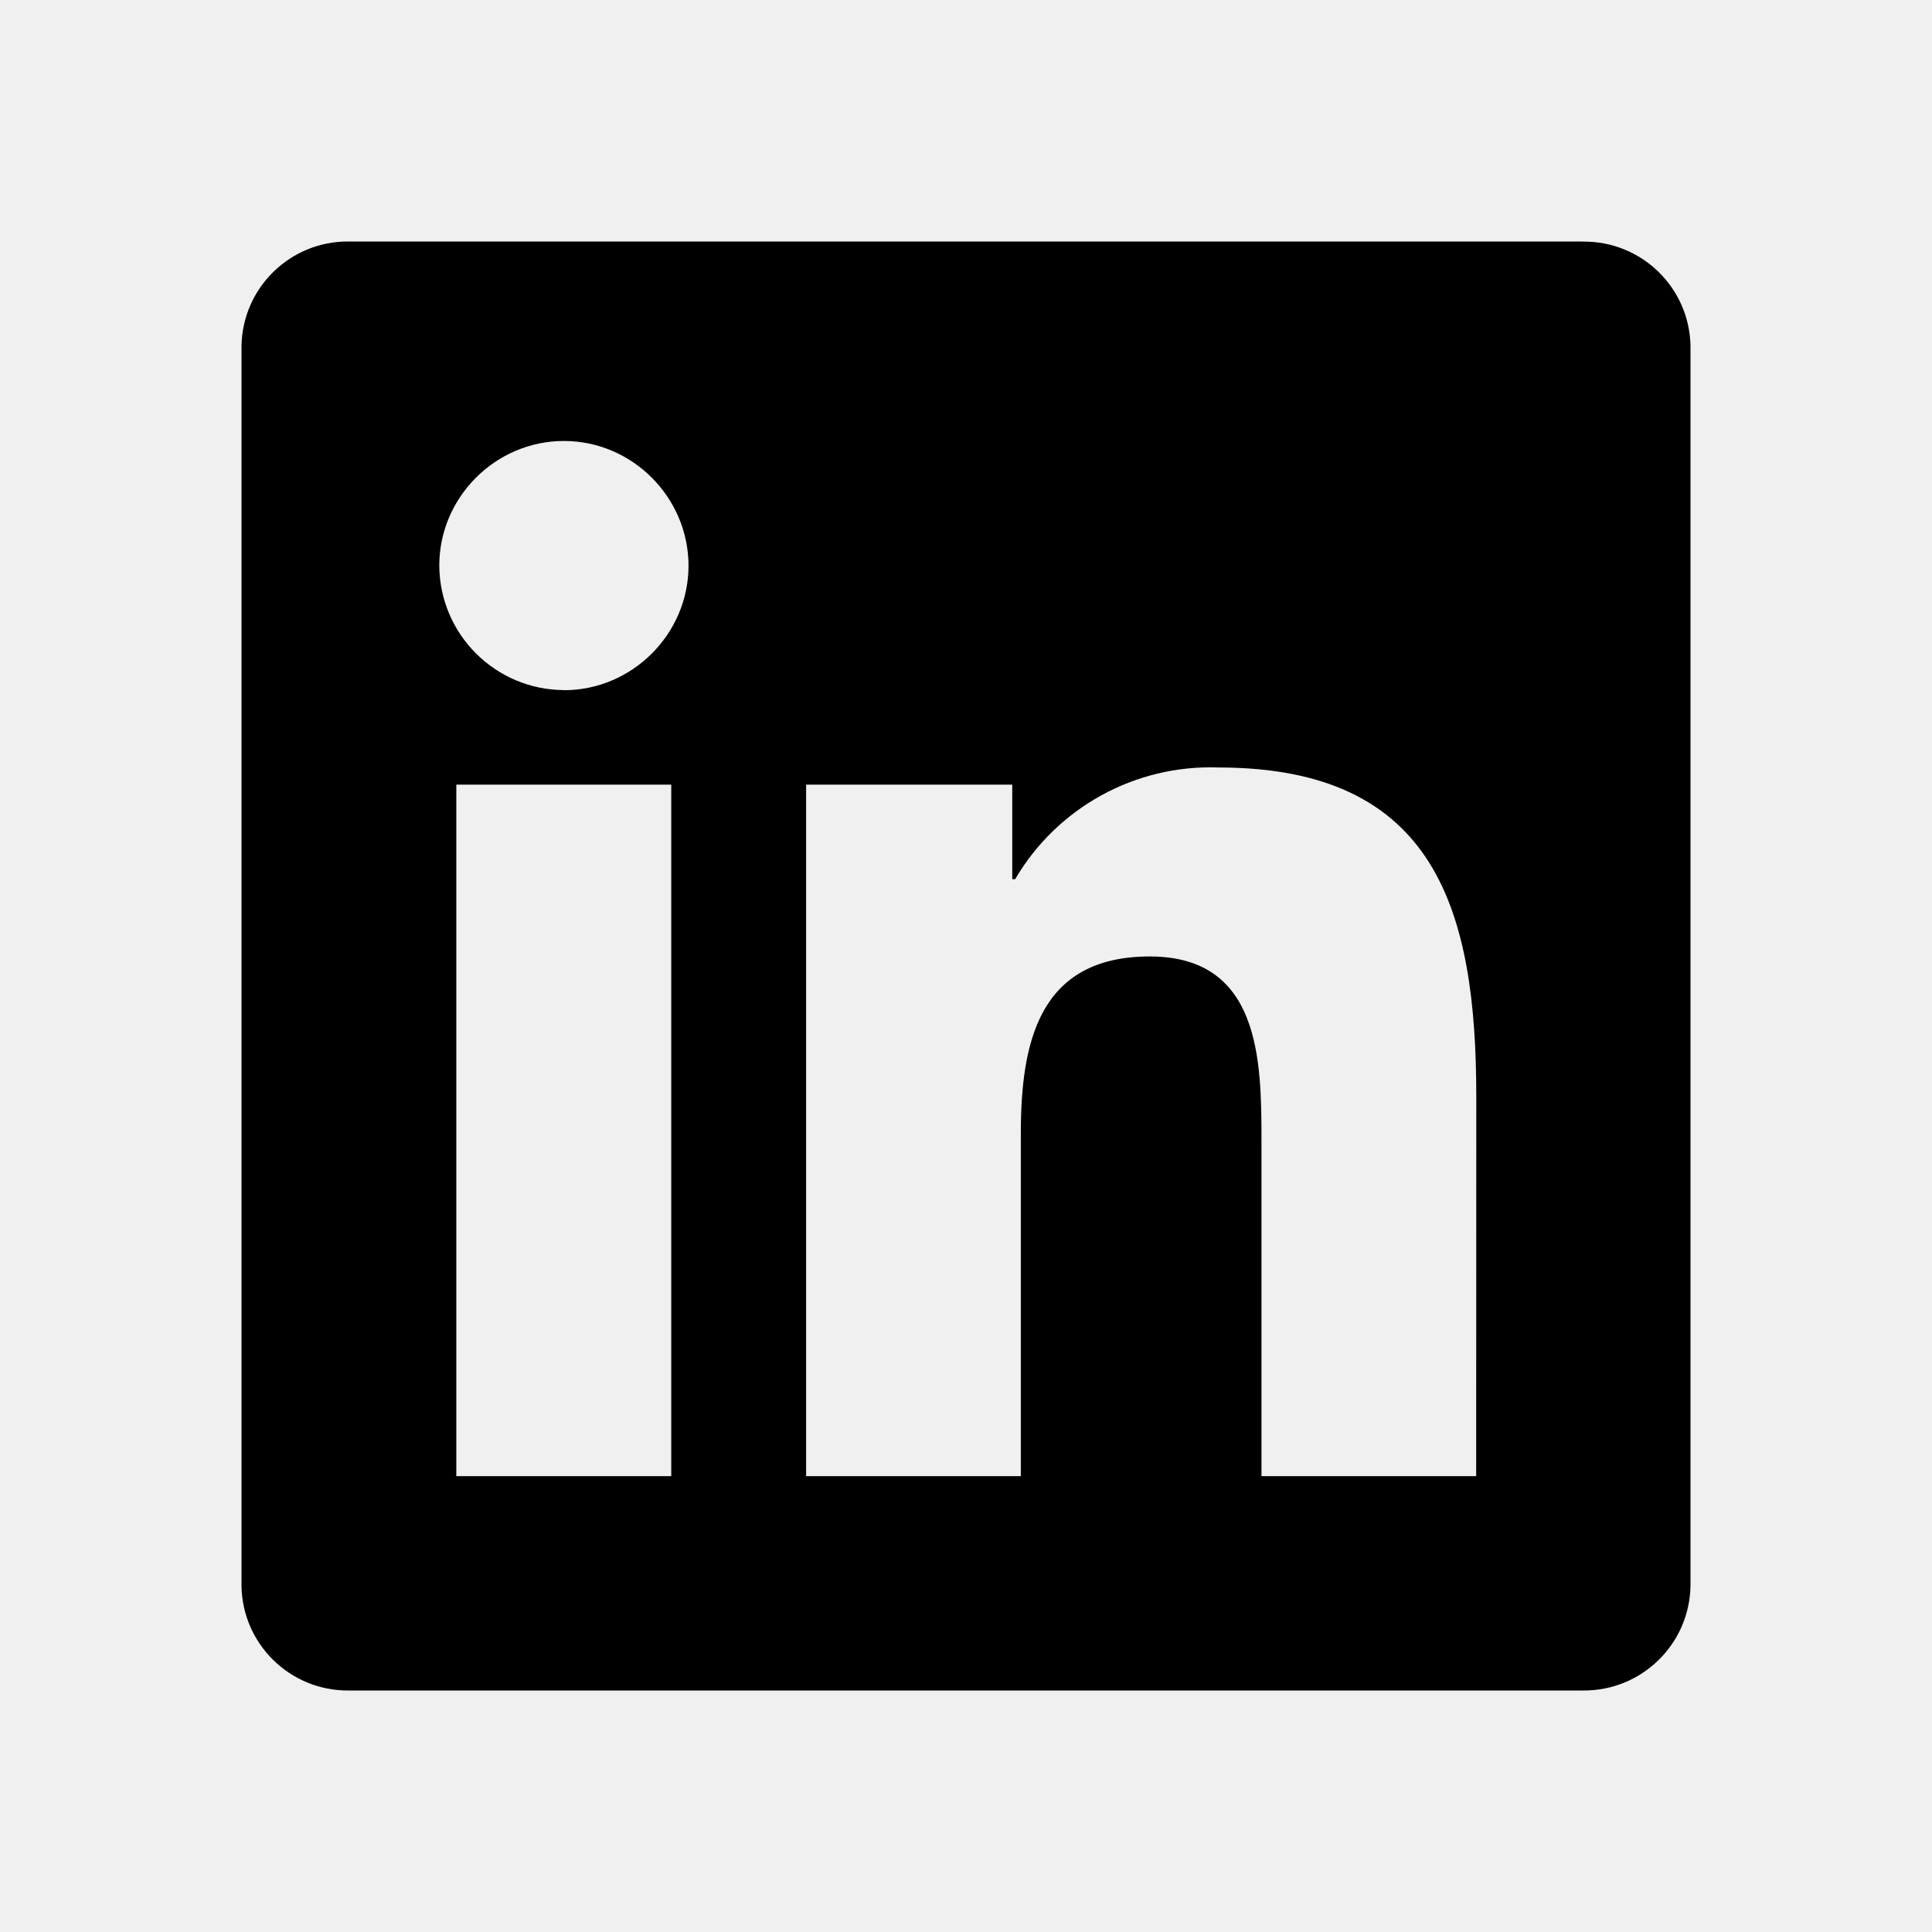
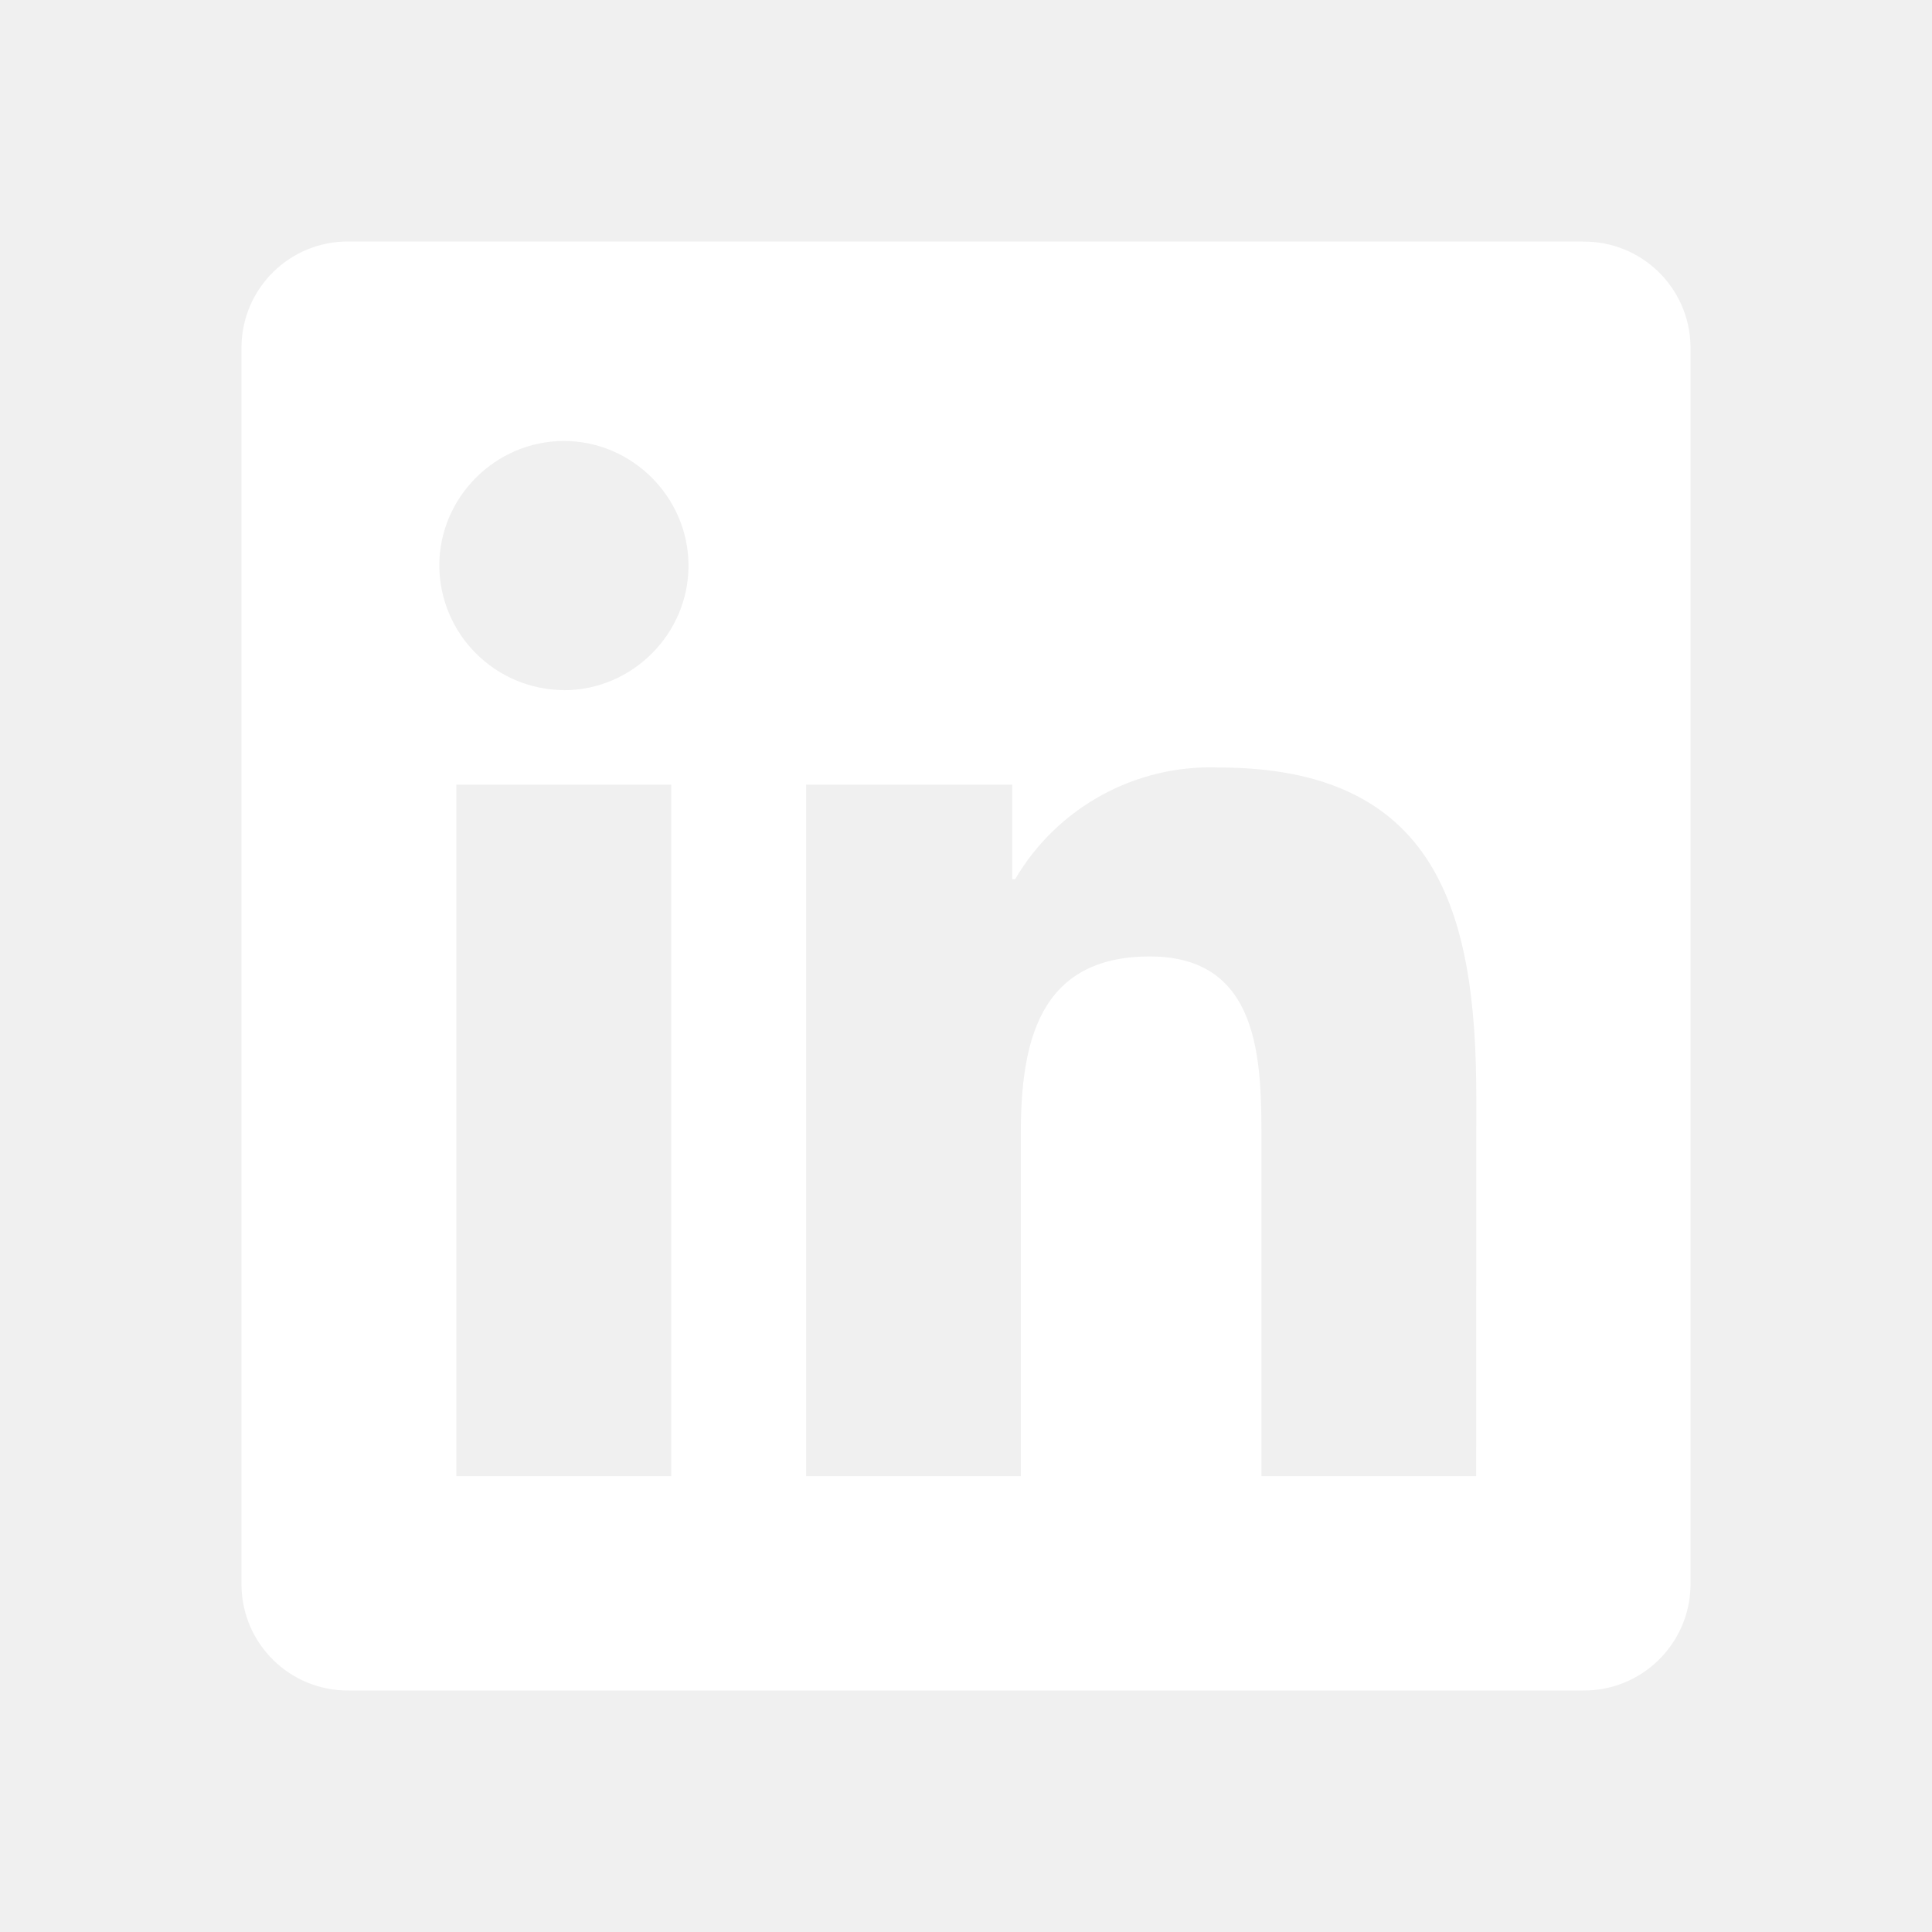
<svg xmlns="http://www.w3.org/2000/svg" width="800px" height="800px" viewBox="0 0 16 16" fill="none">
-   <path fill="black" d="M12.225 12.225h-1.778V9.44c0-.664-.012-1.519-.925-1.519-.926 0-1.068.724-1.068 1.47v2.834H6.676V6.498h1.707v.783h.024c.348-.594.996-.95 1.684-.925 1.802 0 2.135 1.185 2.135 2.728l-.001 3.14zM4.67 5.715a1.037 1.037 0 01-1.032-1.031c0-.566.466-1.032 1.032-1.032.566 0 1.031.466 1.032 1.032 0 .566-.466 1.032-1.032 1.032zm.889 6.51h-1.78V6.498h1.78v5.727zM13.11 2H2.885A.88.88 0 002 2.866v10.268a.88.88 0 00.885.866h10.226a.882.882 0 00.889-.866V2.865a.88.88 0 00-.889-.864z" />
+   <path fill="white" d="M12.225 12.225h-1.778V9.44c0-.664-.012-1.519-.925-1.519-.926 0-1.068.724-1.068 1.47v2.834H6.676V6.498h1.707v.783h.024c.348-.594.996-.95 1.684-.925 1.802 0 2.135 1.185 2.135 2.728l-.001 3.14zM4.67 5.715a1.037 1.037 0 01-1.032-1.031c0-.566.466-1.032 1.032-1.032.566 0 1.031.466 1.032 1.032 0 .566-.466 1.032-1.032 1.032zm.889 6.51h-1.78V6.498h1.78v5.727zM13.11 2H2.885A.88.88 0 002 2.866v10.268a.88.88 0 00.885.866h10.226a.882.882 0 00.889-.866V2.865a.88.88 0 00-.889-.864z" />
</svg>
